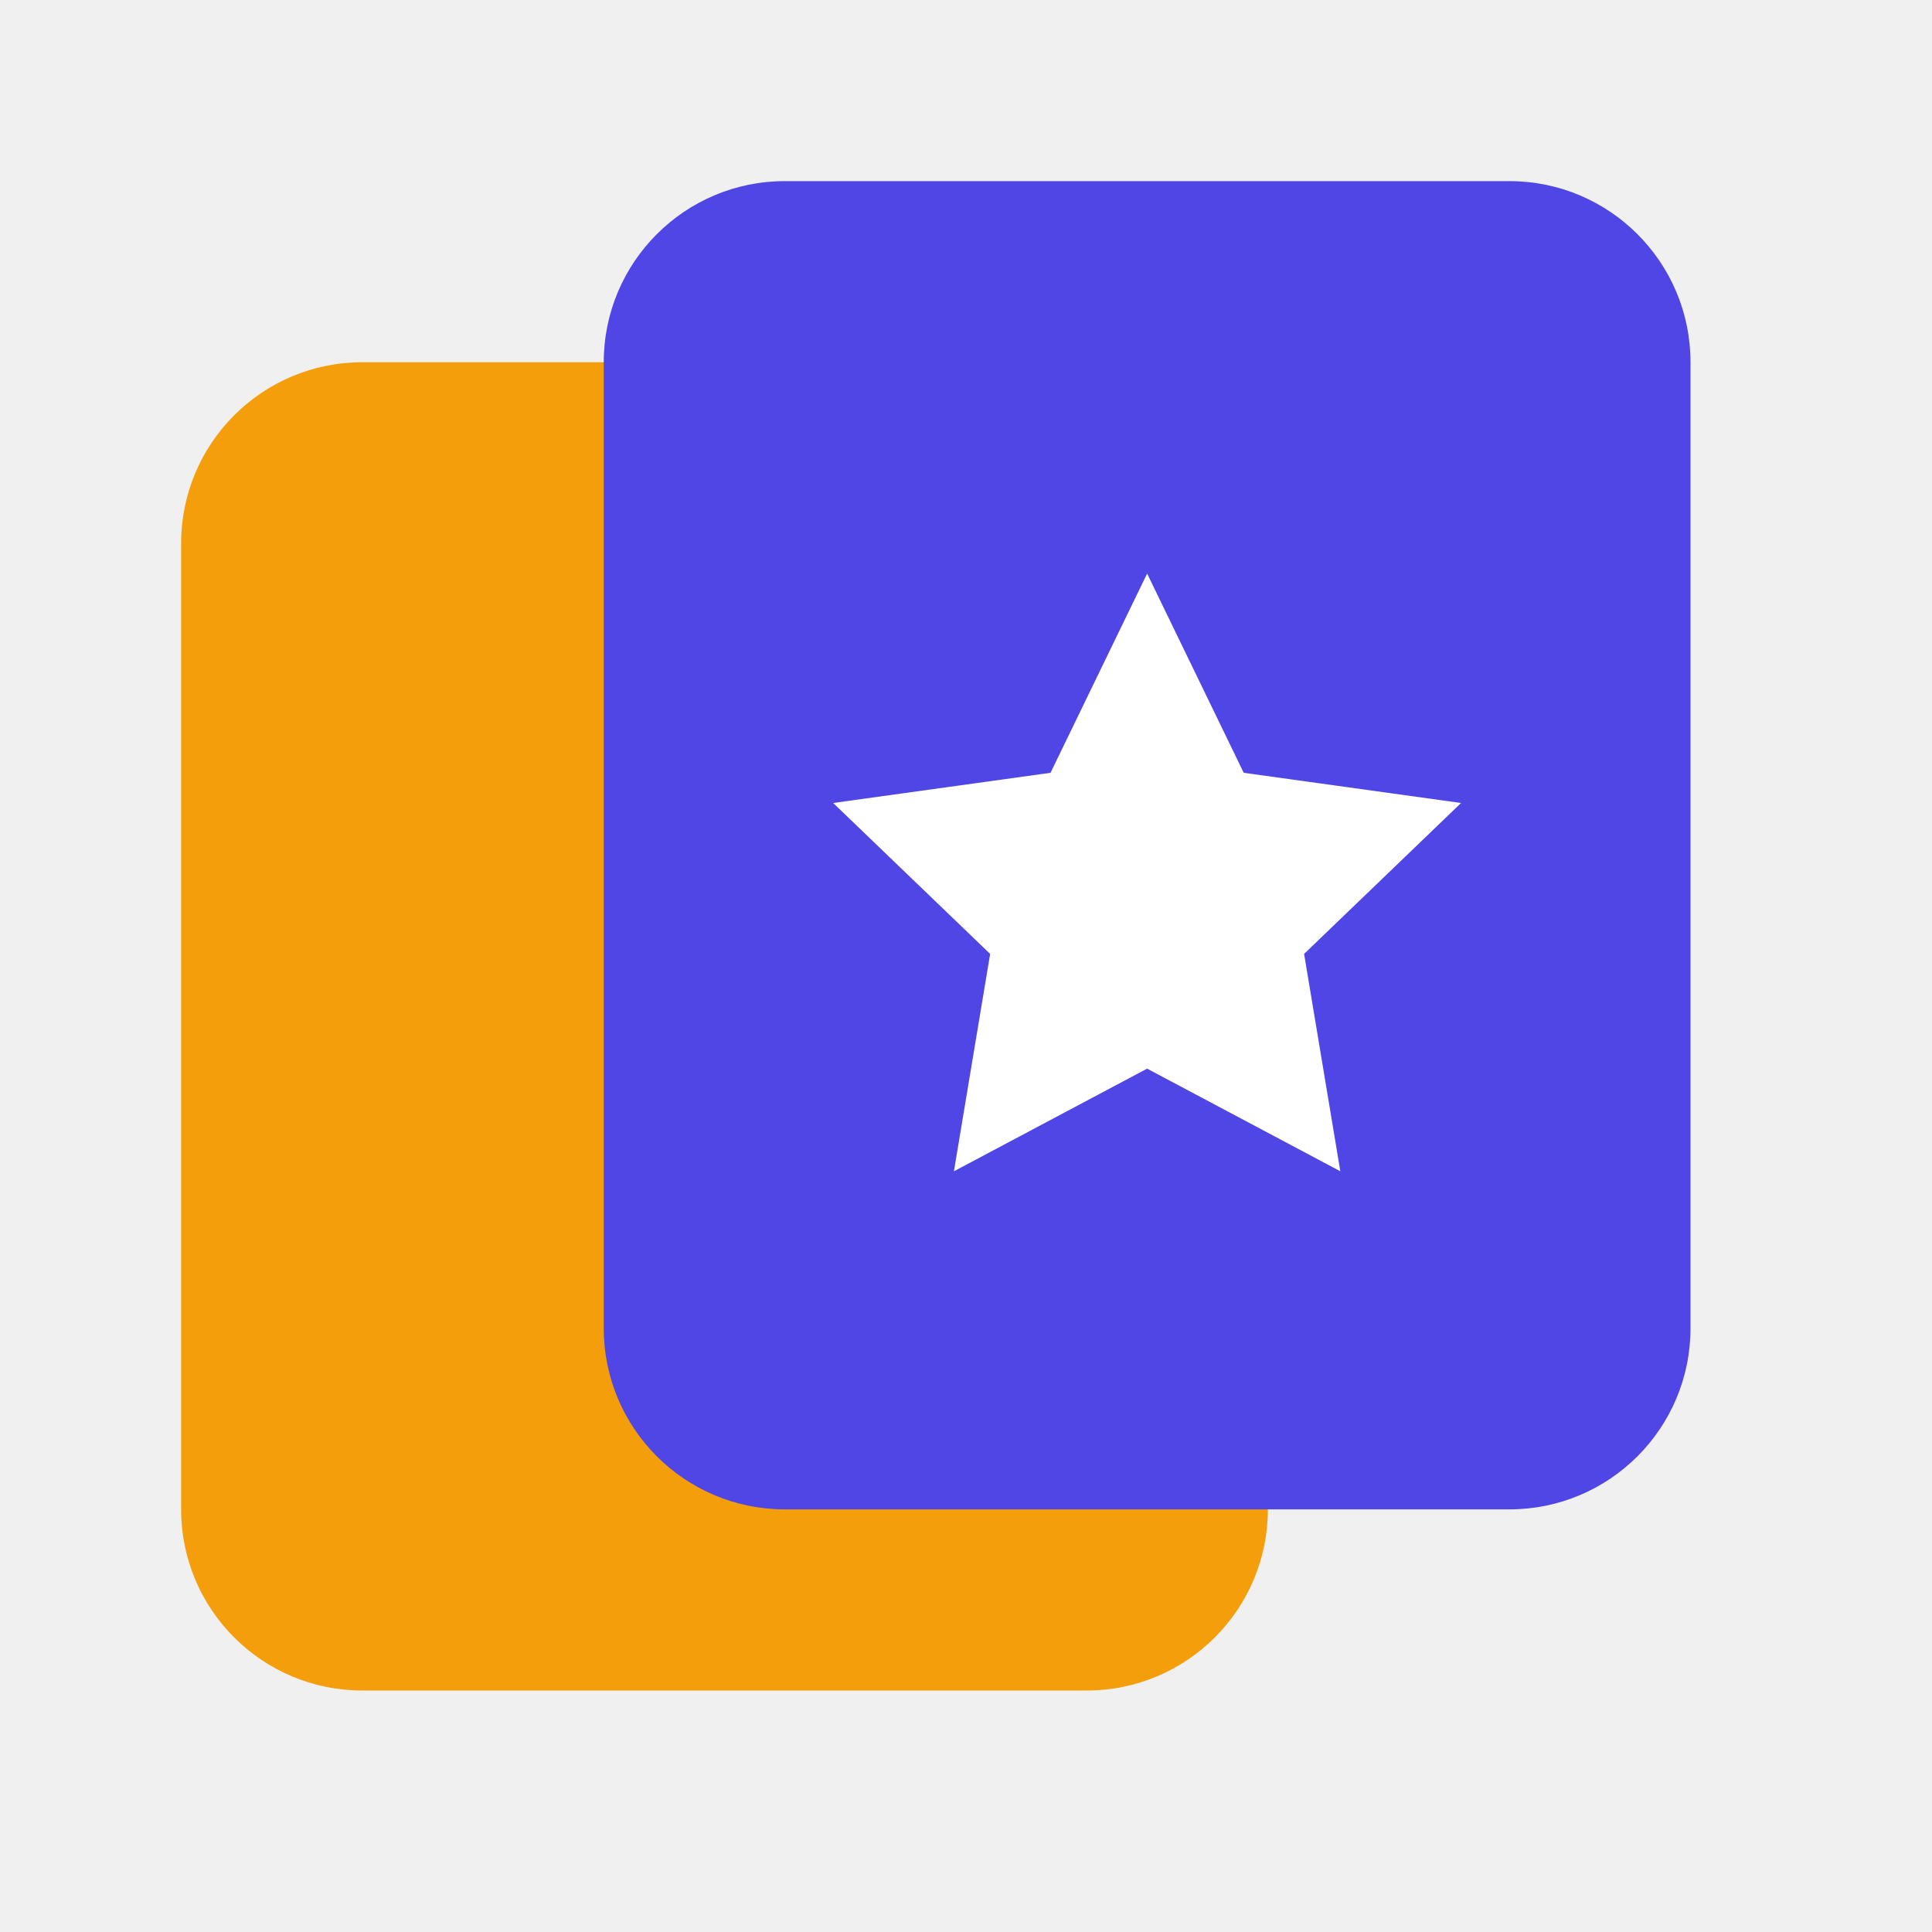
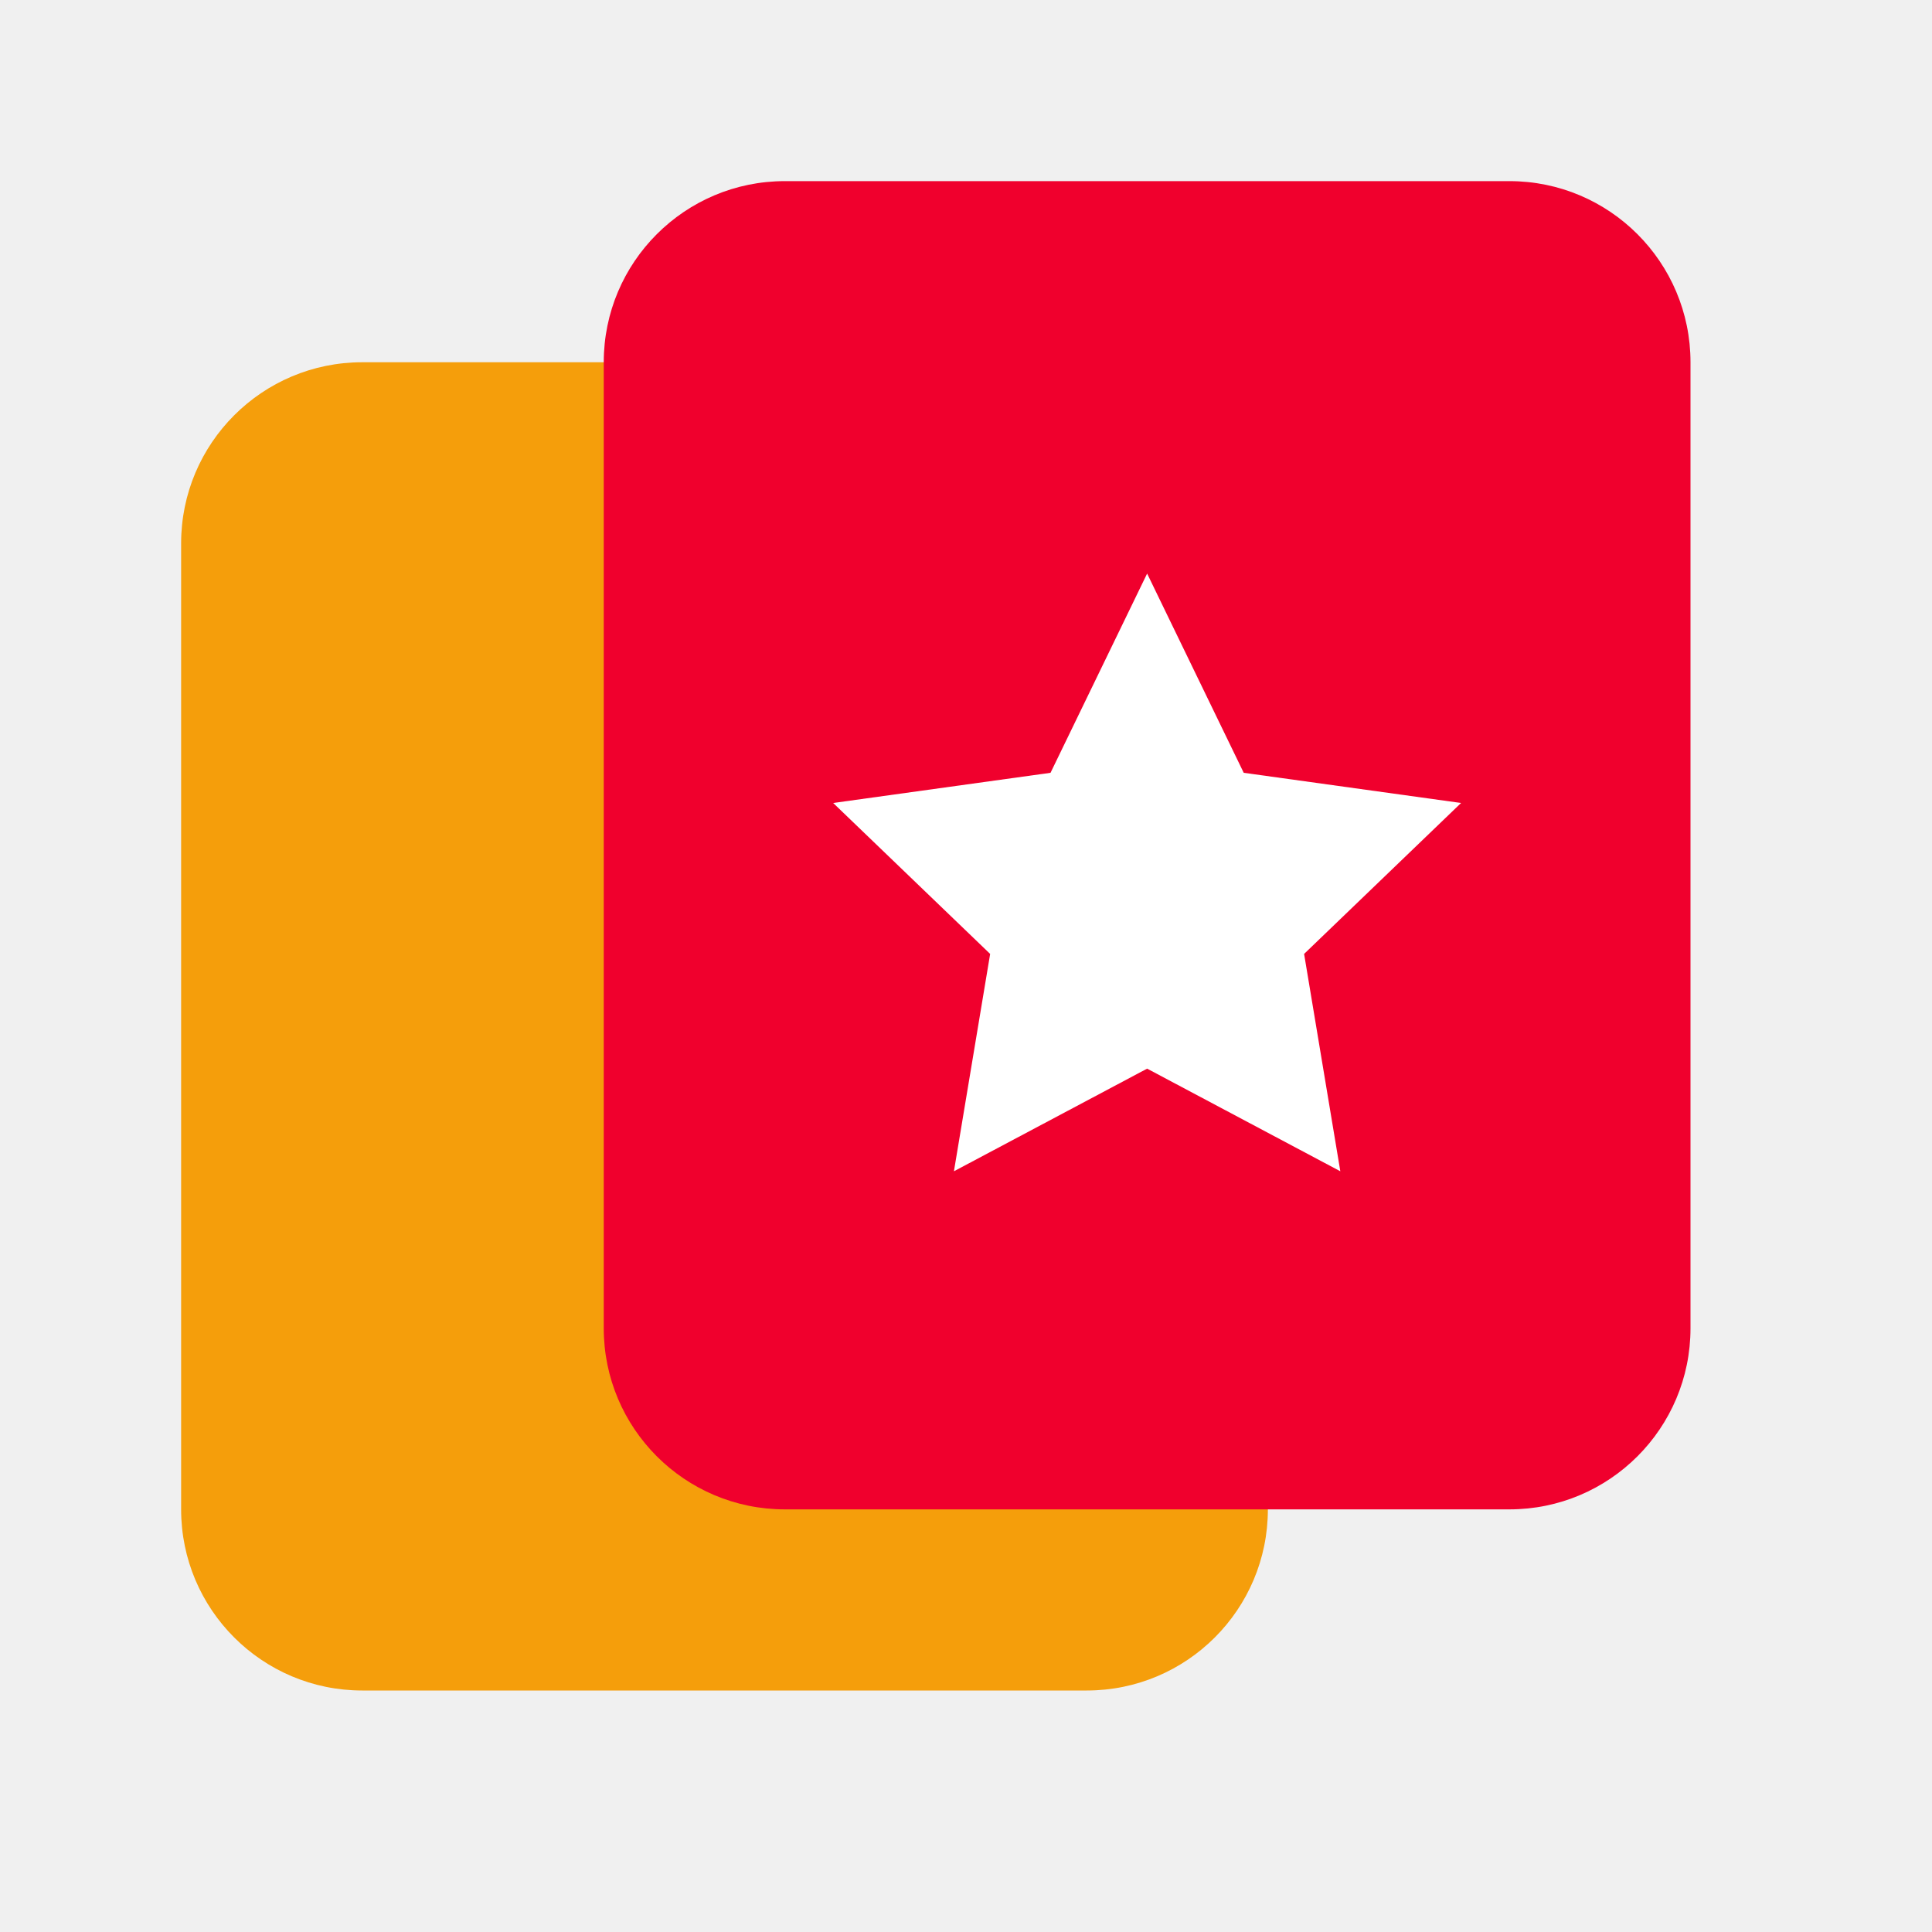
<svg xmlns="http://www.w3.org/2000/svg" viewBox="0 0 32 32">
  <rect x="3" y="6" width="18" height="22" rx="3" fill="#f59e0b" />
-   <rect x="10" y="3" width="18" height="22" rx="3" fill="#4f46e5" />
+   <rect x="10" y="3" width="18" height="22" rx="3" fill="#f0002d" />
  <path d="M19 9.5l1.6 3.3 3.6.5-2.6 2.5.6 3.6-3.2-1.7-3.2 1.7.6-3.6-2.6-2.5 3.6-.5z" fill="#fff" />
</svg>
